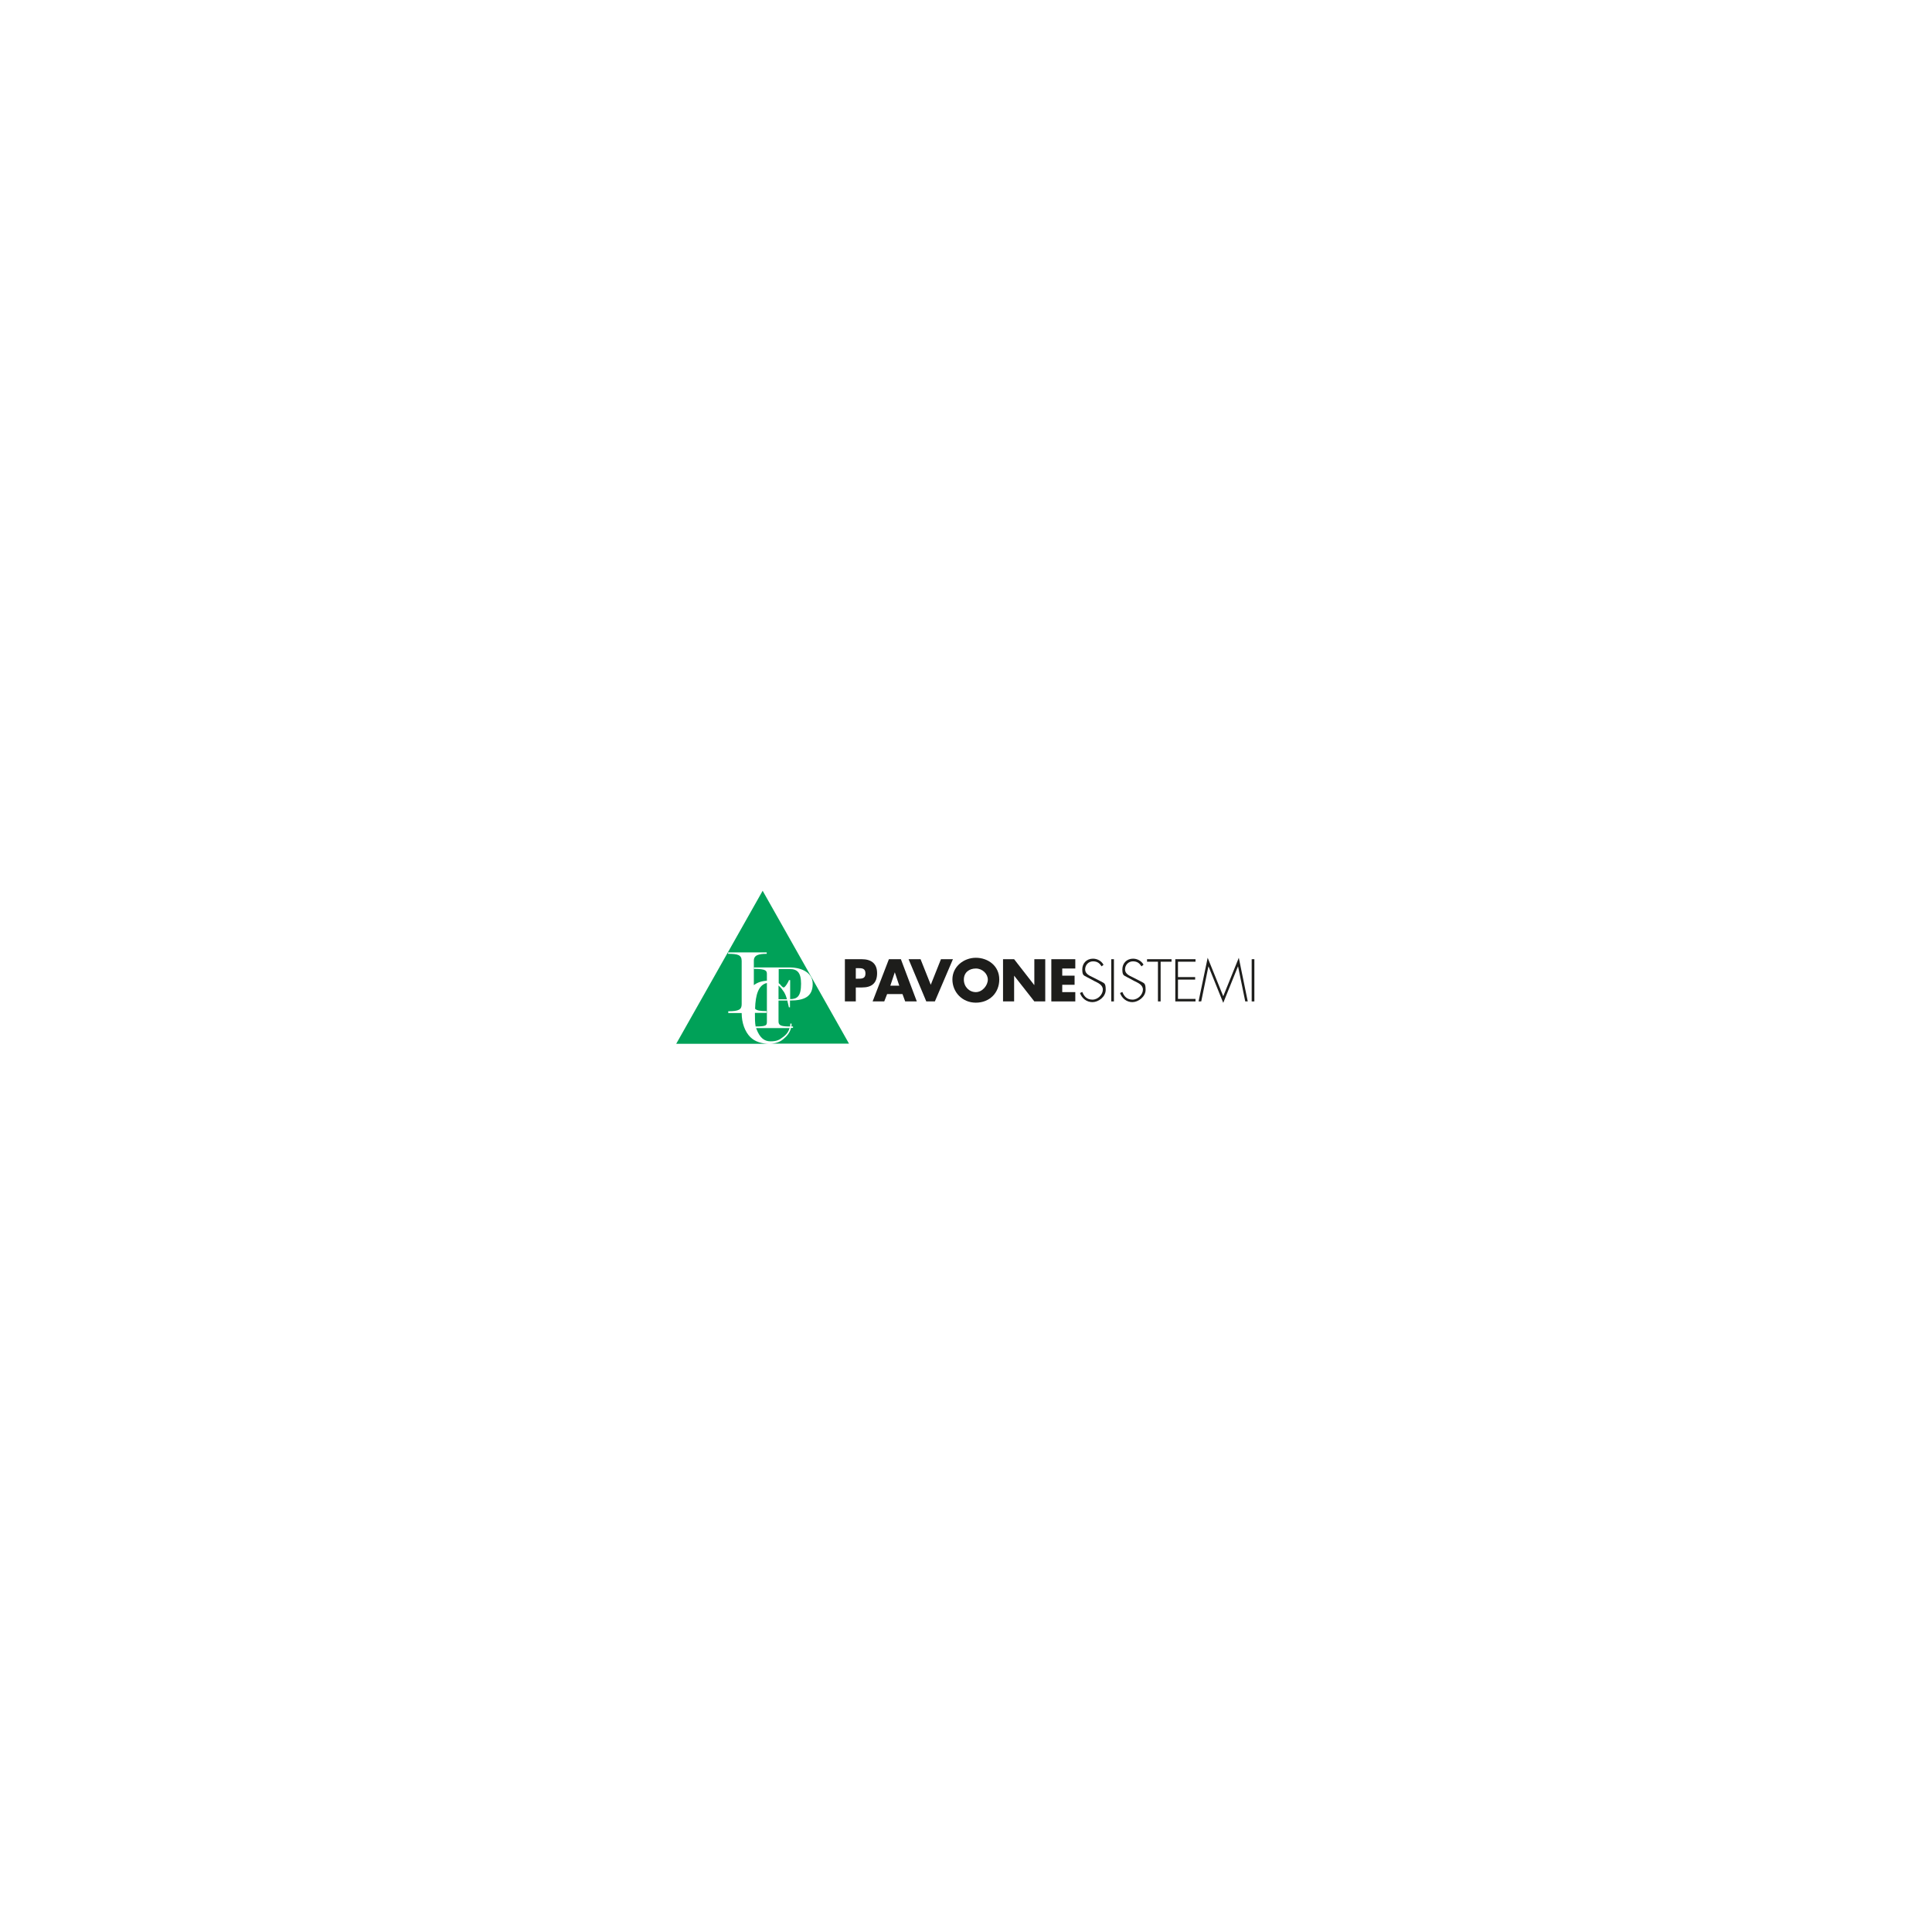
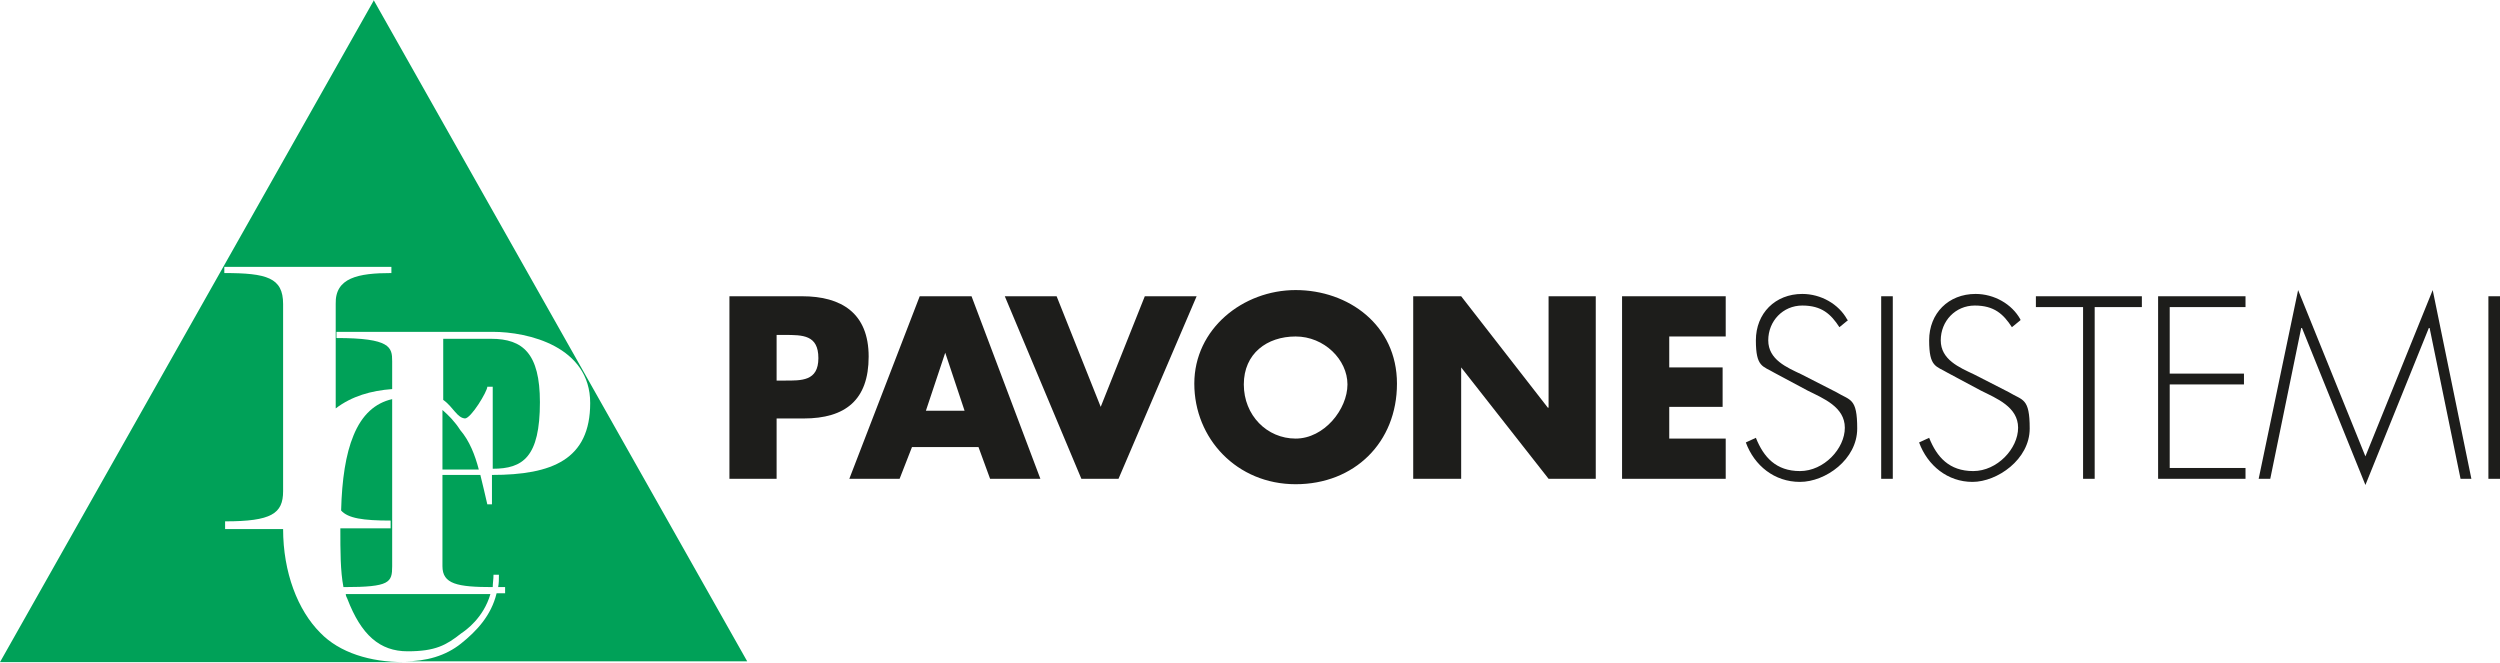
- <svg xmlns="http://www.w3.org/2000/svg" id="Livello_1" version="1.1" viewBox="0 0 1080 1080">
+ <svg xmlns="http://www.w3.org/2000/svg" id="Livello_1" version="1.1" viewBox="378 497.9 323.2 85.6">
  <defs>
    <style>
      .st0 {
        fill: #1d1d1b;
      }

      .st1 {
        fill: #00a158;
      }
    </style>
  </defs>
  <g>
    <path class="st1" d="M435.2,550.9v7.7c1.4,0,2.3,0,4.7,0-.5-1.9-1.2-3.7-2.4-5.1-.7-1.1-1.5-1.9-2.3-2.6Z" />
    <path class="st1" d="M422.5,573.8c5.9,0,6.2-.6,6.2-2.7v-21.6c-2.2.5-3.9,2-5,4.7-1,2.4-1.5,5.7-1.6,9.7.9,1,2.8,1.3,6.4,1.3v1c-1.2,0-3.6,0-6.5,0,0,3,0,5.5.4,7.6Z" />
    <path class="st1" d="M438.1,552c.8,0,2.9-3.5,2.9-4.1h.7v10.6c3.9,0,6.1-1.5,6.1-8.6,0-6.3-2.2-8.2-6.3-8.2h-6.2v7.9c1.3.9,1.8,2.4,2.9,2.4Z" />
    <path class="st1" d="M426.3,498h0l-48.3,85.5h52.2c-4.3,0-8.3-1.2-10.8-3.8-2.9-2.9-4.8-7.8-4.8-13.4s0,0,0,0c-4.1,0-7.5,0-7.5,0v-1h0c6,0,7.5-1,7.5-3.9v-24.2c0-3.4-2.1-4-7.6-4v-.8h21.6v.8c-4.3,0-7.3.6-7.2,4v13.5c2.1-1.6,4.6-2.3,7.3-2.5v-3.6c0-1.8-.2-3-7.2-3v-.8h20.2c4.6,0,12.6,1.9,12.6,9.2s-4.9,9.3-12.7,9.3h0s0,0,0,0v3.8h-.6c-.3-1.3-.6-2.6-.9-3.8h-4.9v11.8c0,2.3,1.9,2.7,6.5,2.7,0-.5.1-1,.1-1.6h.7c0,.6,0,1.1-.1,1.6.3,0,.6,0,.9,0,0,0,0,.4,0,.8-.3,0-.7,0-1.1,0-.7,2.9-2.6,4.9-4.6,6.5-2,1.6-4.5,2.3-7.3,2.3h44.3l-48.3-85.5Z" />
    <path class="st1" d="M441.5,574.7c-5.6,0-15.3,0-18.8,0,0,.2.1.4.2.6,1.8,4.7,4.2,6.8,7.8,6.8s5-.8,6.9-2.3c.6-.4,2.9-2,3.8-5.1Z" />
  </g>
  <path class="st0" d="M472.3,559.8h6.1v-7.8h3.5c5.4,0,8.4-2.4,8.4-8s-3.5-7.8-8.6-7.8h-9.4v23.6h0ZM478.4,541.2h1c2.4,0,4.4,0,4.4,3s-2.2,2.9-4.4,2.9h-1v-5.9h0Z" />
  <path class="st0" d="M504.5,555.7l1.5,4.1h6.5l-8.9-23.6h-6.7l-9.1,23.6h6.5l1.6-4.1h8.5ZM502.8,551h-5.1l2.5-7.5h0l2.5,7.5h0Z" />
  <polygon class="st0" points="514.6 536.2 507.9 536.2 517.8 559.8 522.6 559.8 532.7 536.2 526 536.2 520.3 550.5 514.6 536.2 514.6 536.2" />
  <path class="st0" d="M545.5,535.4c-6.8,0-13.1,5-13.1,12.1s5.5,13,13.1,13,13.1-5.4,13.1-13-6.3-12.1-13.1-12.1h0ZM545.5,541.4c3.7,0,6.7,3,6.7,6.2s-3,7-6.7,7-6.7-3-6.7-7,3-6.2,6.7-6.2h0Z" />
  <polygon class="st0" points="560.7 559.8 566.9 559.8 566.9 545.4 566.9 545.4 578.2 559.8 584.3 559.8 584.3 536.2 578.2 536.2 578.2 550.6 578.1 550.6 566.9 536.2 560.7 536.2 560.7 559.8 560.7 559.8" />
  <polygon class="st0" points="601.1 541.4 601.1 536.2 587.7 536.2 587.7 559.8 601.1 559.8 601.1 554.6 593.8 554.6 593.8 550.5 600.7 550.5 600.7 545.4 593.8 545.4 593.8 541.4 601.1 541.4 601.1 541.4" />
  <path class="st0" d="M616.8,539.2c-1.1-2-3.4-3.3-5.8-3.3-3.5,0-6,2.5-6,6s.9,3.3,2.4,4.2l4.3,2.3c2,1,4.8,2.1,4.8,4.8s-2.7,5.6-5.8,5.6-4.7-1.8-5.7-4.3l-1.3.6c1.1,3,3.7,5.1,7,5.1s7.4-2.9,7.4-6.9-.9-3.6-2.7-4.7l-4.5-2.3c-1.9-.9-4.3-1.9-4.3-4.4s1.9-4.5,4.4-4.5,3.7,1.1,4.8,2.8l1.1-.9h0Z" />
  <polygon class="st0" points="622.7 536.2 621.2 536.2 621.2 559.8 622.7 559.8 622.7 536.2 622.7 536.2" />
  <path class="st0" d="M639.2,539.2c-1.1-2-3.4-3.3-5.8-3.3-3.5,0-6,2.5-6,6s.9,3.3,2.4,4.2l4.3,2.3c2,1,4.8,2.1,4.8,4.8s-2.7,5.6-5.8,5.6-4.7-1.8-5.7-4.3l-1.3.6c1.1,3,3.7,5.1,6.9,5.1s7.4-2.9,7.4-6.9-.9-3.6-2.7-4.7l-4.5-2.3c-1.9-.9-4.3-1.9-4.3-4.4s1.9-4.5,4.4-4.5,3.7,1.1,4.8,2.8l1.1-.9h0Z" />
  <polygon class="st0" points="648.8 537.6 654.9 537.6 654.9 536.2 641.2 536.2 641.2 537.6 647.3 537.6 647.3 559.8 648.8 559.8 648.8 537.6 648.8 537.6" />
  <polygon class="st0" points="668.3 537.6 668.3 536.2 657 536.2 657 559.8 668.3 559.8 668.3 558.4 658.5 558.4 658.5 547.6 668.1 547.6 668.1 546.2 658.5 546.2 658.5 537.6 668.3 537.6 668.3 537.6" />
  <polygon class="st0" points="696.1 559.8 697.5 559.8 692.5 535.4 683.8 556.9 675.1 535.4 670 559.8 671.5 559.8 675.5 540.3 675.6 540.3 683.8 560.6 692 540.3 692.1 540.3 696.1 559.8 696.1 559.8" />
  <polygon class="st0" points="701.2 536.2 699.7 536.2 699.7 559.8 701.2 559.8 701.2 536.2 701.2 536.2" />
</svg>
